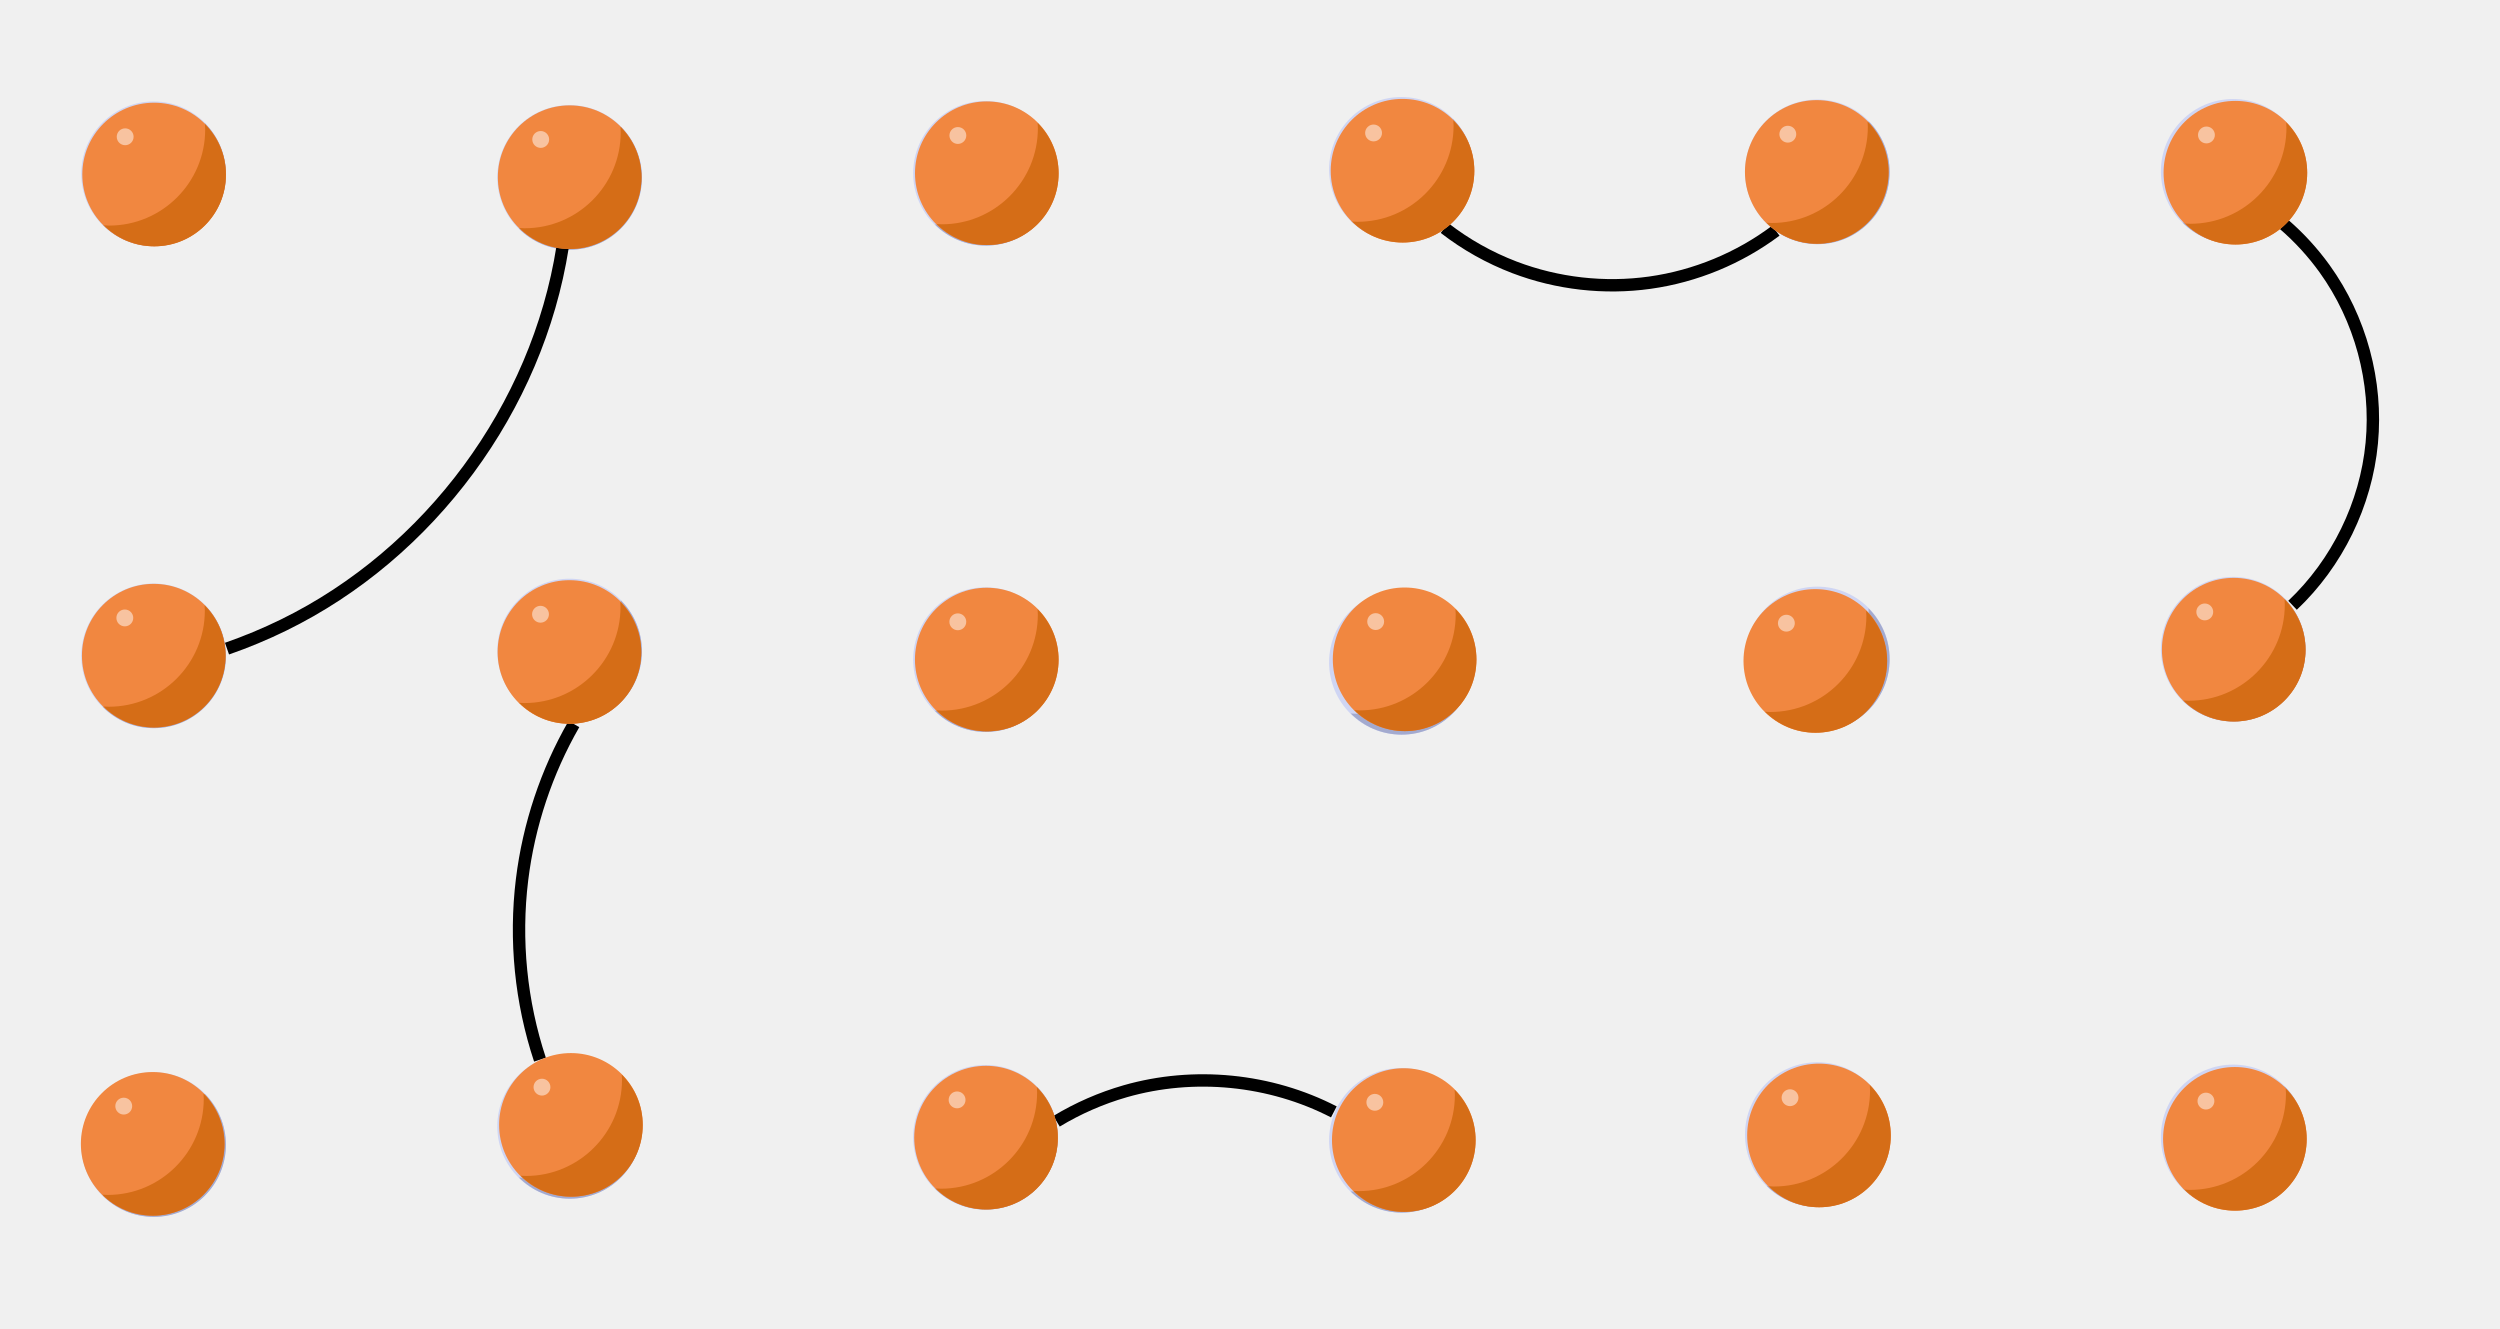
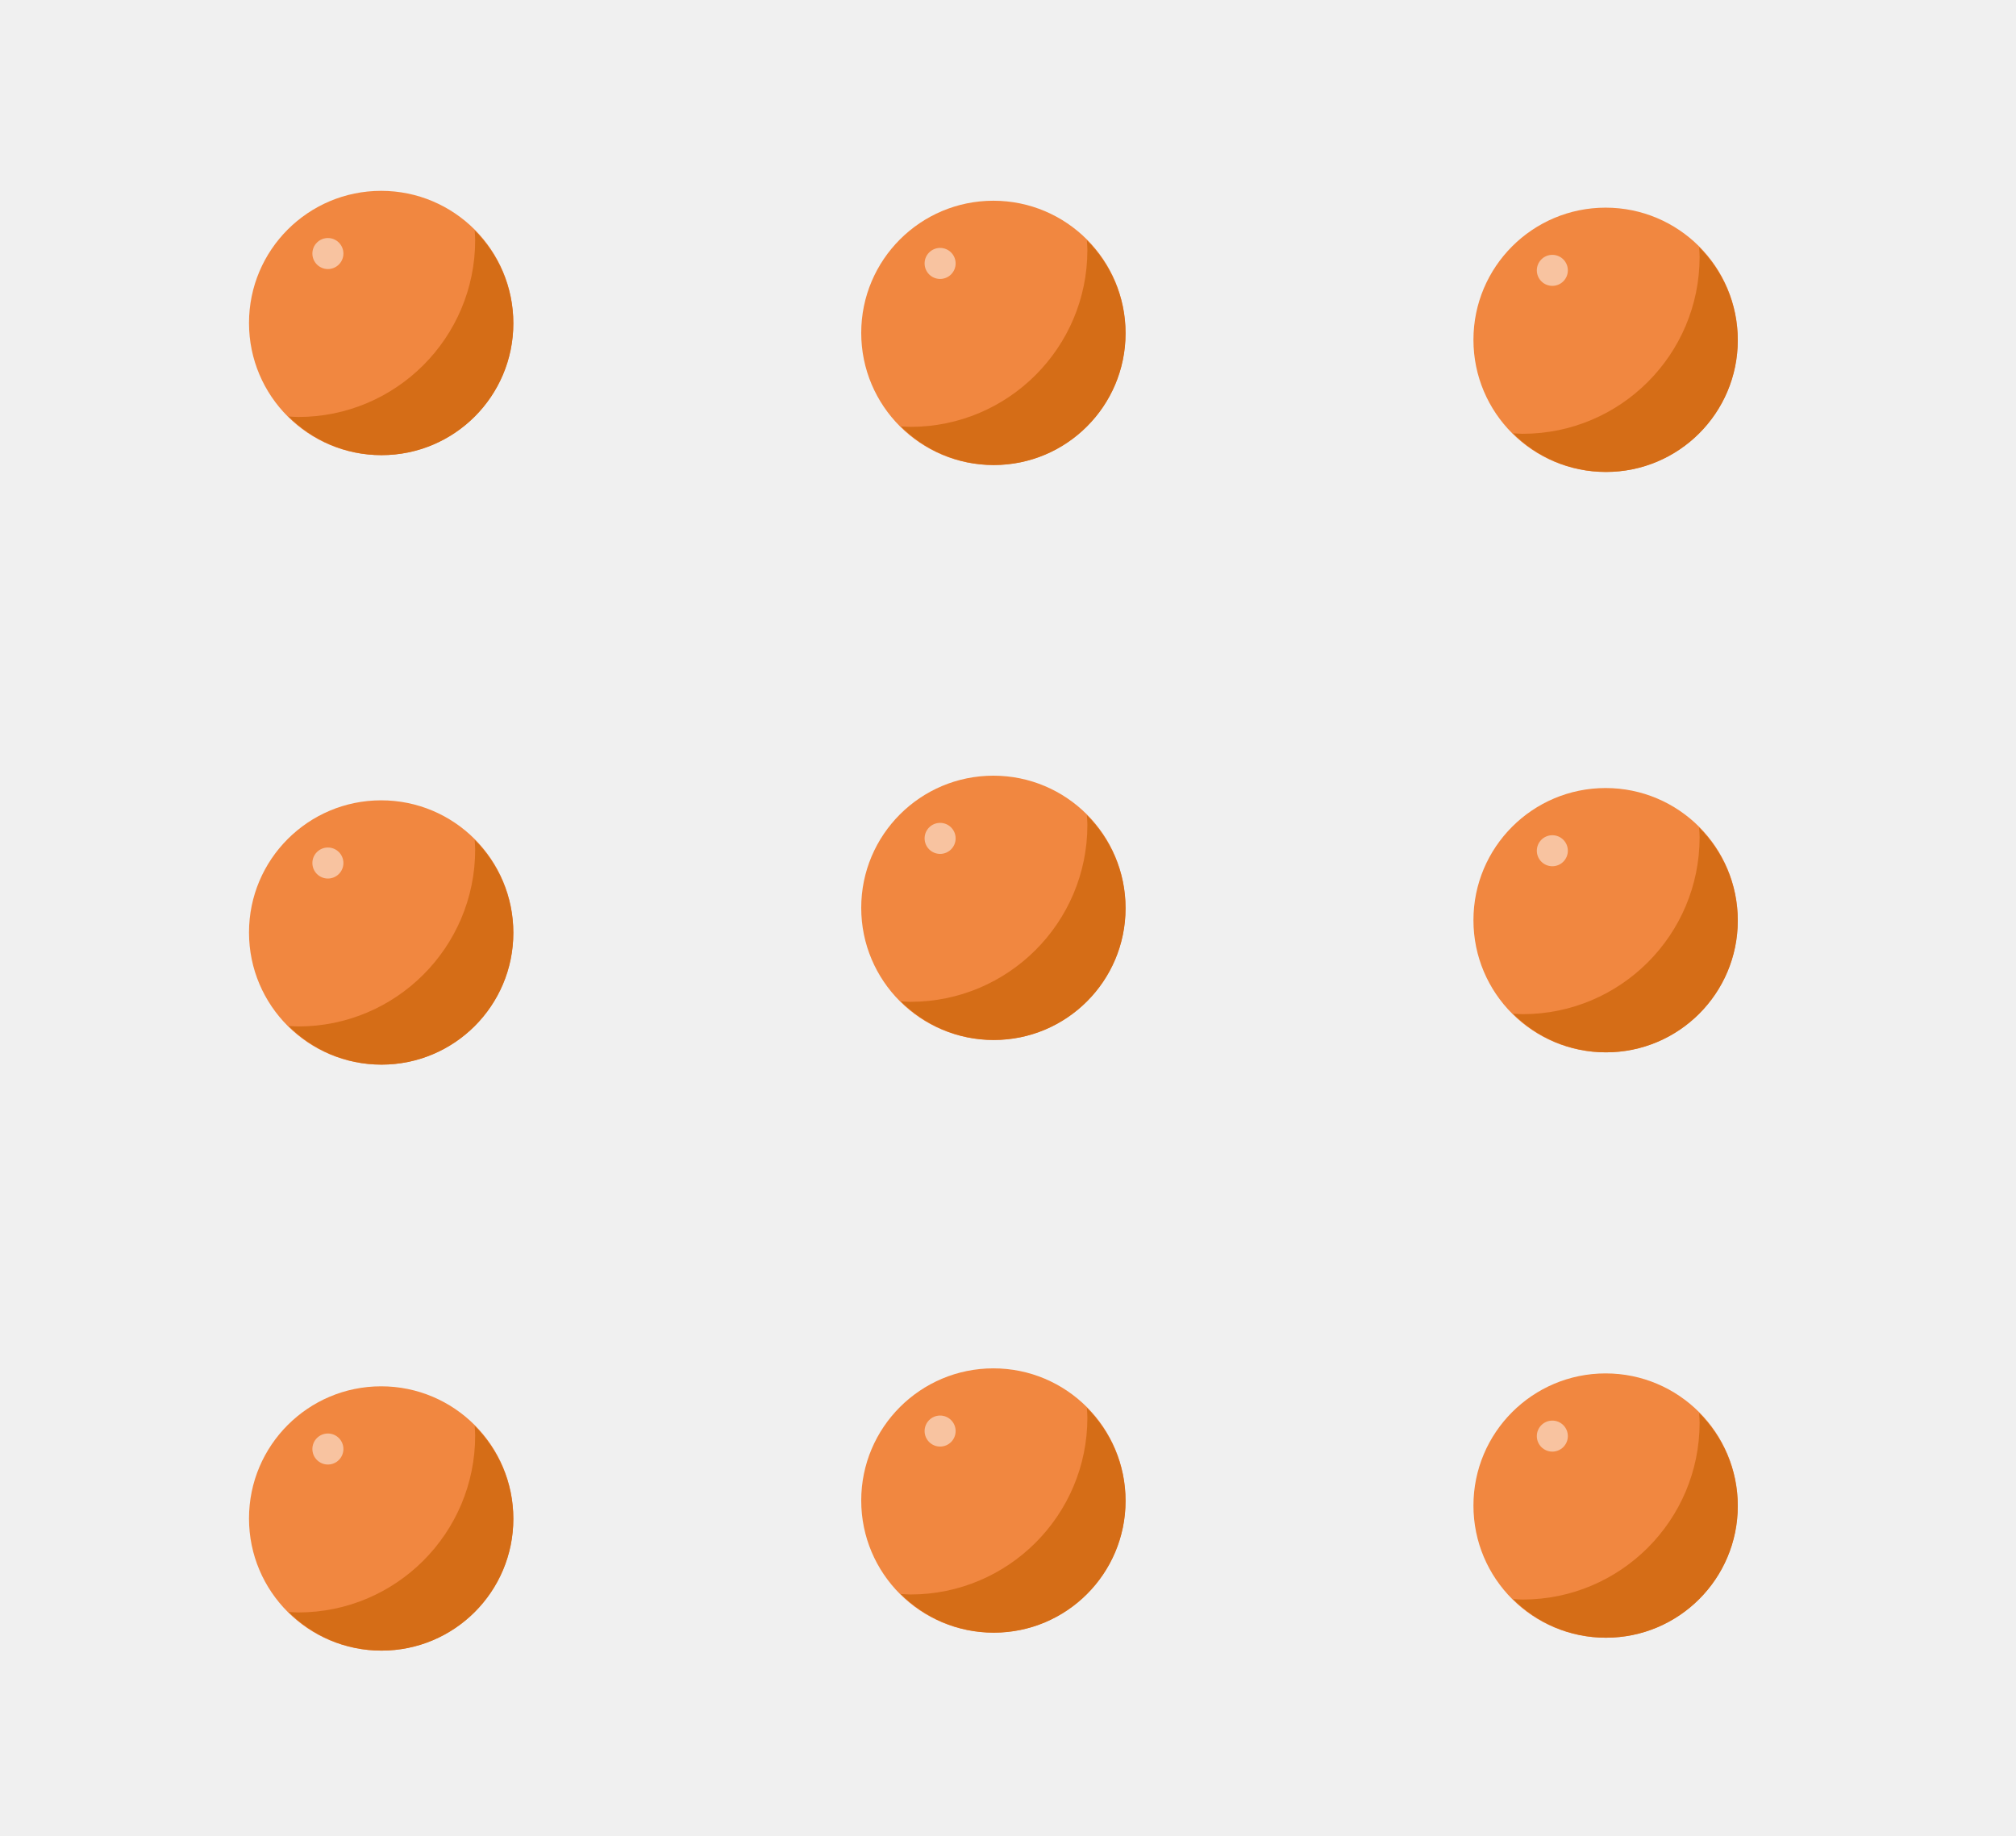
- <svg xmlns="http://www.w3.org/2000/svg" width="150.359mm" height="79.899mm" viewBox="0 0 150.359 79.899" version="1.1" id="svg1">
+ <svg xmlns="http://www.w3.org/2000/svg" width="61.5mm" height="56.013mm" viewBox="0 0 61.5 56.013" version="1.1" id="svg1">
  <defs id="defs1" />
-   <g id="layer1" transform="translate(-24.28168,-16.27389)">
-     <g id="g34-56" transform="matrix(0.1966374,0,0,0.1966374,145.9047,-4.415533)">
-       <circle class="st79" cx="64.532" cy="452.951" r="22.119" id="circle33-27" style="fill:#cfd5f3" />
-       <path class="st94" d="m 80.182,437.453 c 0.029,0.539 0.082,1.073 0.082,1.62 0,16.353 -13.257,29.609 -29.609,29.609 -0.547,0 -1.081,-0.053 -1.62,-0.082 3.987,3.996 9.5,6.469 15.591,6.469 12.165,0 22.026,-9.861 22.026,-22.026 0,-6.091 -2.473,-11.603 -6.469,-15.591 z" id="path33-1" style="fill:#a3aacf" />
-       <circle class="st95" cx="55.617" cy="441.328" r="2.596" id="circle34-40" style="opacity:0.8;fill:#ffffff" />
-     </g>
-     <g id="g34-297" transform="matrix(0.1966374,0,0,0.1966374,120.8909,-4.555621)">
-       <circle class="st79" cx="64.532" cy="452.951" r="22.119" id="circle33-4" style="fill:#cfd5f3" />
-       <path class="st94" d="m 80.182,437.453 c 0.029,0.539 0.082,1.073 0.082,1.62 0,16.353 -13.257,29.609 -29.609,29.609 -0.547,0 -1.081,-0.053 -1.62,-0.082 3.987,3.996 9.5,6.469 15.591,6.469 12.165,0 22.026,-9.861 22.026,-22.026 0,-6.091 -2.473,-11.603 -6.469,-15.591 z" id="path33-48" style="fill:#a3aacf" />
-       <circle class="st95" cx="55.617" cy="441.328" r="2.596" id="circle34-72" style="opacity:0.8;fill:#ffffff" />
-     </g>
-     <g id="g34-15" transform="matrix(0.1966374,0,0,0.1966374,95.87718,-4.212087)">
-       <circle class="st79" cx="64.532" cy="452.951" r="22.119" id="circle33-99" style="fill:#cfd5f3" />
-       <path class="st94" d="m 80.182,437.453 c 0.029,0.539 0.082,1.073 0.082,1.62 0,16.353 -13.257,29.609 -29.609,29.609 -0.547,0 -1.081,-0.053 -1.62,-0.082 3.987,3.996 9.5,6.469 15.591,6.469 12.165,0 22.026,-9.861 22.026,-22.026 0,-6.091 -2.473,-11.603 -6.469,-15.591 z" id="path33-4" style="fill:#a3aacf" />
-       <circle class="st95" cx="55.617" cy="441.328" r="2.596" id="circle34-32" style="opacity:0.8;fill:#ffffff" />
-     </g>
-     <g id="g34-0" transform="matrix(0.1966374,0,0,0.1966374,70.86344,-4.392185)">
-       <circle class="st79" cx="64.532" cy="452.951" r="22.119" id="circle33-3" style="fill:#cfd5f3" />
-       <path class="st94" d="m 80.182,437.453 c 0.029,0.539 0.082,1.073 0.082,1.62 0,16.353 -13.257,29.609 -29.609,29.609 -0.547,0 -1.081,-0.053 -1.62,-0.082 3.987,3.996 9.5,6.469 15.591,6.469 12.165,0 22.026,-9.861 22.026,-22.026 0,-6.091 -2.473,-11.603 -6.469,-15.591 z" id="path33-0" style="fill:#a3aacf" />
-       <circle class="st95" cx="55.617" cy="441.328" r="2.596" id="circle34-1" style="opacity:0.8;fill:#ffffff" />
-     </g>
-     <g id="g34-31" transform="matrix(0.1966374,0,0,0.1966374,45.8497,-5.049225)">
-       <circle class="st79" cx="64.532" cy="452.951" r="22.119" id="circle33-89" style="fill:#cfd5f3" />
-       <path class="st94" d="m 80.182,437.453 c 0.029,0.539 0.082,1.073 0.082,1.62 0,16.353 -13.257,29.609 -29.609,29.609 -0.547,0 -1.081,-0.053 -1.62,-0.082 3.987,3.996 9.5,6.469 15.591,6.469 12.165,0 22.026,-9.861 22.026,-22.026 0,-6.091 -2.473,-11.603 -6.469,-15.591 z" id="path33-88" style="fill:#a3aacf" />
-       <circle class="st95" cx="55.617" cy="441.328" r="2.596" id="circle34-81" style="opacity:0.8;fill:#ffffff" />
-     </g>
-     <g id="g34-39" transform="matrix(0.1966374,0,0,0.1966374,20.82889,-3.955262)">
-       <circle class="st79" cx="64.532" cy="452.951" r="22.119" id="circle33-17" style="fill:#cfd5f3" />
-       <path class="st94" d="m 80.182,437.453 c 0.029,0.539 0.082,1.073 0.082,1.62 0,16.353 -13.257,29.609 -29.609,29.609 -0.547,0 -1.081,-0.053 -1.62,-0.082 3.987,3.996 9.5,6.469 15.591,6.469 12.165,0 22.026,-9.861 22.026,-22.026 0,-6.091 -2.473,-11.603 -6.469,-15.591 z" id="path33-25" style="fill:#a3aacf" />
-       <circle class="st95" cx="55.617" cy="441.328" r="2.596" id="circle34-20" style="opacity:0.8;fill:#ffffff" />
-     </g>
-     <g id="g34-30" transform="matrix(0.1966374,0,0,0.1966374,145.9047,-33.74876)">
-       <circle class="st79" cx="64.532" cy="452.951" r="22.119" id="circle33-50" style="fill:#cfd5f3" />
-       <path class="st94" d="m 80.182,437.453 c 0.029,0.539 0.082,1.073 0.082,1.62 0,16.353 -13.257,29.609 -29.609,29.609 -0.547,0 -1.081,-0.053 -1.62,-0.082 3.987,3.996 9.5,6.469 15.591,6.469 12.165,0 22.026,-9.861 22.026,-22.026 0,-6.091 -2.473,-11.603 -6.469,-15.591 z" id="path33-98" style="fill:#a3aacf" />
-       <circle class="st95" cx="55.617" cy="441.328" r="2.596" id="circle34-24" style="opacity:0.8;fill:#ffffff" />
-     </g>
-     <g id="g34-29" transform="matrix(0.1966374,0,0,0.1966374,120.8909,-33.16177)">
-       <circle class="st79" cx="64.532" cy="452.951" r="22.119" id="circle33-64" style="fill:#cfd5f3" />
-       <path class="st94" d="m 80.182,437.453 c 0.029,0.539 0.082,1.073 0.082,1.62 0,16.353 -13.257,29.609 -29.609,29.609 -0.547,0 -1.081,-0.053 -1.62,-0.082 3.987,3.996 9.5,6.469 15.591,6.469 12.165,0 22.026,-9.861 22.026,-22.026 0,-6.091 -2.473,-11.603 -6.469,-15.591 z" id="path33-9" style="fill:#a3aacf" />
-       <circle class="st95" cx="55.617" cy="441.328" r="2.596" id="circle34-86" style="opacity:0.8;fill:#ffffff" />
-     </g>
-     <g id="g34-7" transform="matrix(0.1966374,0,0,0.1966374,95.87718,-32.95832)">
-       <circle class="st79" cx="64.532" cy="452.951" r="22.119" id="circle33-12" style="fill:#cfd5f3" />
-       <path class="st94" d="m 80.182,437.453 c 0.029,0.539 0.082,1.073 0.082,1.62 0,16.353 -13.257,29.609 -29.609,29.609 -0.547,0 -1.081,-0.053 -1.62,-0.082 3.987,3.996 9.5,6.469 15.591,6.469 12.165,0 22.026,-9.861 22.026,-22.026 0,-6.091 -2.473,-11.603 -6.469,-15.591 z" id="path33-59" style="fill:#a3aacf" />
-       <circle class="st95" cx="55.617" cy="441.328" r="2.596" id="circle34-8" style="opacity:0.8;fill:#ffffff" />
-     </g>
-     <g id="g34-24" transform="matrix(0.1966374,0,0,0.1966374,70.86344,-33.12175)">
-       <circle class="st79" cx="64.532" cy="452.951" r="22.119" id="circle33-87" style="fill:#cfd5f3" />
-       <path class="st94" d="m 80.182,437.453 c 0.029,0.539 0.082,1.073 0.082,1.62 0,16.353 -13.257,29.609 -29.609,29.609 -0.547,0 -1.081,-0.053 -1.62,-0.082 3.987,3.996 9.5,6.469 15.591,6.469 12.165,0 22.026,-9.861 22.026,-22.026 0,-6.091 -2.473,-11.603 -6.469,-15.591 z" id="path33-8" style="fill:#a3aacf" />
-       <circle class="st95" cx="55.617" cy="441.328" r="2.596" id="circle34-44" style="opacity:0.8;fill:#ffffff" />
-     </g>
-     <g id="g34-1" transform="matrix(0.1966374,0,0,0.1966374,45.8497,-33.6387)">
-       <circle class="st79" cx="64.532" cy="452.951" r="22.119" id="circle33-97" style="fill:#cfd5f3" />
-       <path class="st94" d="m 80.182,437.453 c 0.029,0.539 0.082,1.073 0.082,1.62 0,16.353 -13.257,29.609 -29.609,29.609 -0.547,0 -1.081,-0.053 -1.62,-0.082 3.987,3.996 9.5,6.469 15.591,6.469 12.165,0 22.026,-9.861 22.026,-22.026 0,-6.091 -2.473,-11.603 -6.469,-15.591 z" id="path33-51" style="fill:#a3aacf" />
-       <circle class="st95" cx="55.617" cy="441.328" r="2.596" id="circle34-73" style="opacity:0.8;fill:#ffffff" />
-     </g>
-     <g id="g34-55" transform="matrix(0.1966374,0,0,0.1966374,20.82889,-33.34855)">
-       <circle class="st79" cx="64.532" cy="452.951" r="22.119" id="circle33-5" style="fill:#cfd5f3" />
-       <path class="st94" d="m 80.182,437.453 c 0.029,0.539 0.082,1.073 0.082,1.62 0,16.353 -13.257,29.609 -29.609,29.609 -0.547,0 -1.081,-0.053 -1.62,-0.082 3.987,3.996 9.5,6.469 15.591,6.469 12.165,0 22.026,-9.861 22.026,-22.026 0,-6.091 -2.473,-11.603 -6.469,-15.591 z" id="path33-5" style="fill:#a3aacf" />
-       <circle class="st95" cx="55.617" cy="441.328" r="2.596" id="circle34-5" style="opacity:0.8;fill:#ffffff" />
-     </g>
-     <g id="g34-4" transform="matrix(0.1966374,0,0,0.1966374,145.9047,-62.48839)">
-       <circle class="st79" cx="64.532" cy="452.951" r="22.119" id="circle33-6" style="fill:#cfd5f3" />
-       <path class="st94" d="m 80.182,437.453 c 0.029,0.539 0.082,1.073 0.082,1.62 0,16.353 -13.257,29.609 -29.609,29.609 -0.547,0 -1.081,-0.053 -1.62,-0.082 3.987,3.996 9.5,6.469 15.591,6.469 12.165,0 22.026,-9.861 22.026,-22.026 0,-6.091 -2.473,-11.603 -6.469,-15.591 z" id="path33-753" style="fill:#a3aacf" />
-       <circle class="st95" cx="55.617" cy="441.328" r="2.596" id="circle34-2" style="opacity:0.8;fill:#ffffff" />
-     </g>
-     <g id="g34-8" transform="matrix(0.1966374,0,0,0.1966374,120.8909,-62.45836)">
-       <circle class="st79" cx="64.532" cy="452.951" r="22.119" id="circle33-1" style="fill:#cfd5f3" />
-       <path class="st94" d="m 80.182,437.453 c 0.029,0.539 0.082,1.073 0.082,1.62 0,16.353 -13.257,29.609 -29.609,29.609 -0.547,0 -1.081,-0.053 -1.62,-0.082 3.987,3.996 9.5,6.469 15.591,6.469 12.165,0 22.026,-9.861 22.026,-22.026 0,-6.091 -2.473,-11.603 -6.469,-15.591 z" id="path33-75" style="fill:#a3aacf" />
-       <circle class="st95" cx="55.617" cy="441.328" r="2.596" id="circle34-6" style="opacity:0.8;fill:#ffffff" />
-     </g>
-     <g id="g34-5" transform="matrix(0.1966374,0,0,0.1966374,95.87718,-62.60843)">
-       <circle class="st79" cx="64.532" cy="452.951" r="22.119" id="circle33-9" style="fill:#cfd5f3" />
-       <path class="st94" d="m 80.182,437.453 c 0.029,0.539 0.082,1.073 0.082,1.62 0,16.353 -13.257,29.609 -29.609,29.609 -0.547,0 -1.081,-0.053 -1.62,-0.082 3.987,3.996 9.5,6.469 15.591,6.469 12.165,0 22.026,-9.861 22.026,-22.026 0,-6.091 -2.473,-11.603 -6.469,-15.591 z" id="path33-6" style="fill:#a3aacf" />
-       <circle class="st95" cx="55.617" cy="441.328" r="2.596" id="circle34-4" style="opacity:0.8;fill:#ffffff" />
-     </g>
-     <g id="g34-2" transform="matrix(0.1966374,0,0,0.1966374,70.86344,-62.37165)">
-       <circle class="st79" cx="64.532" cy="452.951" r="22.119" id="circle33-8" style="fill:#cfd5f3" />
-       <path class="st94" d="m 80.182,437.453 c 0.029,0.539 0.082,1.073 0.082,1.62 0,16.353 -13.257,29.609 -29.609,29.609 -0.547,0 -1.081,-0.053 -1.62,-0.082 3.987,3.996 9.5,6.469 15.591,6.469 12.165,0 22.026,-9.861 22.026,-22.026 0,-6.091 -2.473,-11.603 -6.469,-15.591 z" id="path33-7" style="fill:#a3aacf" />
-       <circle class="st95" cx="55.617" cy="441.328" r="2.596" id="circle34-3" style="opacity:0.8;fill:#ffffff" />
-     </g>
-     <g id="g34-3" transform="matrix(0.1966374,0,0,0.1966374,45.8497,-62.12426)">
-       <circle class="st79" cx="64.532" cy="452.951" r="22.119" id="circle33-2" style="fill:#cfd5f3" />
-       <path class="st94" d="m 80.182,437.453 c 0.029,0.539 0.082,1.073 0.082,1.62 0,16.353 -13.257,29.609 -29.609,29.609 -0.547,0 -1.081,-0.053 -1.62,-0.082 3.987,3.996 9.5,6.469 15.591,6.469 12.165,0 22.026,-9.861 22.026,-22.026 0,-6.091 -2.473,-11.603 -6.469,-15.591 z" id="path33-2" style="fill:#a3aacf" />
-       <circle class="st95" cx="55.617" cy="441.328" r="2.596" id="circle34-7" style="opacity:0.8;fill:#ffffff" />
-     </g>
-     <g id="g34" transform="matrix(0.1966374,0,0,0.1966374,20.82889,-62.34134)">
-       <circle class="st79" cx="64.532" cy="452.951" r="22.119" id="circle33" style="fill:#cfd5f3" />
-       <path class="st94" d="m 80.182,437.453 c 0.029,0.539 0.082,1.073 0.082,1.62 0,16.353 -13.257,29.609 -29.609,29.609 -0.547,0 -1.081,-0.053 -1.62,-0.082 3.987,3.996 9.5,6.469 15.591,6.469 12.165,0 22.026,-9.861 22.026,-22.026 0,-6.091 -2.473,-11.603 -6.469,-15.591 z" id="path33" style="fill:#a3aacf" />
-       <circle class="st95" cx="55.617" cy="441.328" r="2.596" id="circle34" style="opacity:0.8;fill:#ffffff" />
-     </g>
-     <g id="g32" transform="matrix(0.1952609,0,0,0.1952609,-41.18821,-34.84016)">
+   <g id="layer1" transform="translate(0,1.552583)">
+     <g id="g32" transform="matrix(0.1822782,0,0,0.1822782,-58.1417,-49.2121)">
      <circle class="st26" cx="382.764" cy="315.527" r="22.119" id="circle31" style="fill:#f18740" />
      <path class="st66" d="m 398.414,300.029 c 0.029,0.539 0.082,1.073 0.082,1.62 0,16.353 -13.257,29.609 -29.609,29.609 -0.547,0 -1.081,-0.053 -1.62,-0.082 3.987,3.996 9.5,6.469 15.591,6.469 12.165,0 22.026,-9.861 22.026,-22.026 0,-6.091 -2.473,-11.603 -6.469,-15.59 z" id="path31" style="fill:#d56d17" />
      <circle class="st65" cx="373.849" cy="303.903" r="2.596" id="circle32" style="opacity:0.5;fill:#ffffff" />
    </g>
-     <path style="fill:none;fill-opacity:0.996;stroke:#000000;stroke-width:0.3;stroke-miterlimit:3.9;stroke-dasharray:none;stroke-opacity:1" d="m 48.427,32.079 c 0.468,-0.163 0.925,-0.353 1.37,-0.571 3.542,-1.733 6.146,-5.261 6.758,-9.156" id="path1" transform="matrix(2.483293,0,0,2.483293,-82.32396,-24.37686)" />
-     <path style="fill:none;fill-opacity:0.996;stroke:#000000;stroke-width:0.3;stroke-miterlimit:3.9;stroke-dasharray:none;stroke-opacity:1" d="m 56.829,33.906 c -0.664,1.155 -1.094,2.445 -1.256,3.767 -0.179,1.462 -0.03,2.963 0.434,4.361" id="path2" transform="matrix(2.483293,0,0,2.483293,-82.32396,-24.37686)" />
-     <path style="fill:none;fill-opacity:0.996;stroke:#000000;stroke-width:0.3;stroke-miterlimit:3.9;stroke-dasharray:none;stroke-opacity:1" d="m 68.518,43.526 c 0.519,-0.314 1.08,-0.559 1.663,-0.727 1.666,-0.478 3.513,-0.295 5.053,0.5" id="path3" transform="matrix(2.483293,0,0,2.483293,-82.32396,-24.37686)" />
-     <path style="fill:none;fill-opacity:0.996;stroke:#000000;stroke-width:0.3;stroke-miterlimit:3.9;stroke-dasharray:none;stroke-opacity:1" d="m 77.914,21.892 c 0.514,0.399 1.087,0.721 1.695,0.953 1.039,0.396 2.178,0.525 3.279,0.371 1.101,-0.154 2.161,-0.592 3.05,-1.259" id="path4" transform="matrix(2.483293,0,0,2.483293,-82.32396,-24.37686)" />
-     <path style="fill:none;fill-opacity:0.996;stroke:#000000;stroke-width:0.3;stroke-miterlimit:3.9;stroke-dasharray:none;stroke-opacity:1" d="m 98.247,21.805 c 0.368,0.318 0.698,0.679 0.982,1.073 0.87,1.209 1.284,2.738 1.143,4.221 -0.141,1.483 -0.837,2.907 -1.919,3.93" id="path5" transform="matrix(2.483293,0,0,2.483293,-82.32396,-24.37686)" />
-     <g id="g32-0" transform="matrix(0.1952609,0,0,0.1952609,-41.20961,-5.902392)">
-       <circle class="st26" cx="382.764" cy="315.527" r="22.119" id="circle31-6" style="fill:#f18740" />
+     <g id="g32-5" transform="matrix(0.1822782,0,0,0.1822782,-39.46529,-48.91047)">
+       <circle class="st26" cx="382.764" cy="315.527" r="22.119" id="circle31-7" style="fill:#f18740" />
+       <path class="st66" d="m 398.414,300.029 c 0.029,0.539 0.082,1.073 0.082,1.62 0,16.353 -13.257,29.609 -29.609,29.609 -0.547,0 -1.081,-0.053 -1.62,-0.082 3.987,3.996 9.5,6.469 15.591,6.469 12.165,0 22.026,-9.861 22.026,-22.026 0,-6.091 -2.473,-11.603 -6.469,-15.59 z" id="path31-6" style="fill:#d56d17" />
+       <circle class="st65" cx="373.849" cy="303.903" r="2.596" id="circle32-6" style="opacity:0.5;fill:#ffffff" />
+     </g>
+     <g id="g32-0" transform="matrix(0.1822782,0,0,0.1822782,-20.78888,-48.69928)">
+       <circle class="st26" cx="382.764" cy="315.527" r="22.119" id="circle31-4" style="fill:#f18740" />
+       <path class="st66" d="m 398.414,300.029 c 0.029,0.539 0.082,1.073 0.082,1.62 0,16.353 -13.257,29.609 -29.609,29.609 -0.547,0 -1.081,-0.053 -1.62,-0.082 3.987,3.996 9.5,6.469 15.591,6.469 12.165,0 22.026,-9.861 22.026,-22.026 0,-6.091 -2.473,-11.603 -6.469,-15.59 z" id="path31-5" style="fill:#d56d17" />
+       <circle class="st65" cx="373.849" cy="303.903" r="2.596" id="circle32-4" style="opacity:0.5;fill:#ffffff" />
+     </g>
+     <g id="g32-4" transform="matrix(0.1822782,0,0,0.1822782,-58.1417,-30.61757)">
+       <circle class="st26" cx="382.764" cy="315.527" r="22.119" id="circle31-2" style="fill:#f18740" />
+       <path class="st66" d="m 398.414,300.029 c 0.029,0.539 0.082,1.073 0.082,1.62 0,16.353 -13.257,29.609 -29.609,29.609 -0.547,0 -1.081,-0.053 -1.62,-0.082 3.987,3.996 9.5,6.469 15.591,6.469 12.165,0 22.026,-9.861 22.026,-22.026 0,-6.091 -2.473,-11.603 -6.469,-15.59 z" id="path31-56" style="fill:#d56d17" />
+       <circle class="st65" cx="373.849" cy="303.903" r="2.596" id="circle32-8" style="opacity:0.5;fill:#ffffff" />
+     </g>
+     <g id="g32-6" transform="matrix(0.1822782,0,0,0.1822782,-39.46529,-31.36935)">
+       <circle class="st26" cx="382.764" cy="315.527" r="22.119" id="circle31-9" style="fill:#f18740" />
+       <path class="st66" d="m 398.414,300.029 c 0.029,0.539 0.082,1.073 0.082,1.62 0,16.353 -13.257,29.609 -29.609,29.609 -0.547,0 -1.081,-0.053 -1.62,-0.082 3.987,3.996 9.5,6.469 15.591,6.469 12.165,0 22.026,-9.861 22.026,-22.026 0,-6.091 -2.473,-11.603 -6.469,-15.59 z" id="path31-4" style="fill:#d56d17" />
+       <circle class="st65" cx="373.849" cy="303.903" r="2.596" id="circle32-1" style="opacity:0.5;fill:#ffffff" />
+     </g>
+     <g id="g32-09" transform="matrix(0.1822782,0,0,0.1822782,-20.78888,-30.99251)">
+       <circle class="st26" cx="382.764" cy="315.527" r="22.119" id="circle31-5" style="fill:#f18740" />
+       <path class="st66" d="m 398.414,300.029 c 0.029,0.539 0.082,1.073 0.082,1.62 0,16.353 -13.257,29.609 -29.609,29.609 -0.547,0 -1.081,-0.053 -1.62,-0.082 3.987,3.996 9.5,6.469 15.591,6.469 12.165,0 22.026,-9.861 22.026,-22.026 0,-6.091 -2.473,-11.603 -6.469,-15.59 z" id="path31-2" style="fill:#d56d17" />
+       <circle class="st65" cx="373.849" cy="303.903" r="2.596" id="circle32-5" style="opacity:0.5;fill:#ffffff" />
+     </g>
+     <g id="g32-64" transform="matrix(0.1822782,0,0,0.1822782,-58.1417,-12.73967)">
+       <circle class="st26" cx="382.764" cy="315.527" r="22.119" id="circle31-1" style="fill:#f18740" />
+       <path class="st66" d="m 398.414,300.029 c 0.029,0.539 0.082,1.073 0.082,1.62 0,16.353 -13.257,29.609 -29.609,29.609 -0.547,0 -1.081,-0.053 -1.62,-0.082 3.987,3.996 9.5,6.469 15.591,6.469 12.165,0 22.026,-9.861 22.026,-22.026 0,-6.091 -2.473,-11.603 -6.469,-15.59 z" id="path31-9" style="fill:#d56d17" />
+       <circle class="st65" cx="373.849" cy="303.903" r="2.596" id="circle32-3" style="opacity:0.5;fill:#ffffff" />
+     </g>
+     <g id="g32-46" transform="matrix(0.1822782,0,0,0.1822782,-39.46529,-13.28764)">
+       <circle class="st26" cx="382.764" cy="315.527" r="22.119" id="circle31-93" style="fill:#f18740" />
      <path class="st66" d="m 398.414,300.029 c 0.029,0.539 0.082,1.073 0.082,1.62 0,16.353 -13.257,29.609 -29.609,29.609 -0.547,0 -1.081,-0.053 -1.62,-0.082 3.987,3.996 9.5,6.469 15.591,6.469 12.165,0 22.026,-9.861 22.026,-22.026 0,-6.091 -2.473,-11.603 -6.469,-15.59 z" id="path31-1" style="fill:#d56d17" />
      <circle class="st65" cx="373.849" cy="303.903" r="2.596" id="circle32-9" style="opacity:0.5;fill:#ffffff" />
    </g>
-     <g id="g32-5" transform="matrix(0.1952609,0,0,0.1952609,-41.27423,23.45962)">
-       <circle class="st26" cx="382.764" cy="315.527" r="22.119" id="circle31-2" style="fill:#f18740" />
-       <path class="st66" d="m 398.414,300.029 c 0.029,0.539 0.082,1.073 0.082,1.62 0,16.353 -13.257,29.609 -29.609,29.609 -0.547,0 -1.081,-0.053 -1.62,-0.082 3.987,3.996 9.5,6.469 15.591,6.469 12.165,0 22.026,-9.861 22.026,-22.026 0,-6.091 -2.473,-11.603 -6.469,-15.59 z" id="path31-3" style="fill:#d56d17" />
-       <circle class="st65" cx="373.849" cy="303.903" r="2.596" id="circle32-0" style="opacity:0.5;fill:#ffffff" />
-     </g>
-     <g id="g32-7" transform="matrix(0.1952609,0,0,0.1952609,-16.12002,22.31862)">
-       <circle class="st26" cx="382.764" cy="315.527" r="22.119" id="circle31-9" style="fill:#f18740" />
-       <path class="st66" d="m 398.414,300.029 c 0.029,0.539 0.082,1.073 0.082,1.62 0,16.353 -13.257,29.609 -29.609,29.609 -0.547,0 -1.081,-0.053 -1.62,-0.082 3.987,3.996 9.5,6.469 15.591,6.469 12.165,0 22.026,-9.861 22.026,-22.026 0,-6.091 -2.473,-11.603 -6.469,-15.59 z" id="path31-0" style="fill:#d56d17" />
-       <circle class="st65" cx="373.849" cy="303.903" r="2.596" id="circle32-04" style="opacity:0.5;fill:#ffffff" />
-     </g>
-     <g id="g32-2" transform="matrix(0.1952609,0,0,0.1952609,8.846032,23.08461)">
-       <circle class="st26" cx="382.764" cy="315.527" r="22.119" id="circle31-1" style="fill:#f18740" />
-       <path class="st66" d="m 398.414,300.029 c 0.029,0.539 0.082,1.073 0.082,1.62 0,16.353 -13.257,29.609 -29.609,29.609 -0.547,0 -1.081,-0.053 -1.62,-0.082 3.987,3.996 9.5,6.469 15.591,6.469 12.165,0 22.026,-9.861 22.026,-22.026 0,-6.091 -2.473,-11.603 -6.469,-15.59 z" id="path31-2" style="fill:#d56d17" />
+     <g id="g32-63" transform="matrix(0.1822782,0,0,0.1822782,-20.78888,-13.13341)">
+       <circle class="st26" cx="382.764" cy="315.527" r="22.119" id="circle31-41" style="fill:#f18740" />
+       <path class="st66" d="m 398.414,300.029 c 0.029,0.539 0.082,1.073 0.082,1.62 0,16.353 -13.257,29.609 -29.609,29.609 -0.547,0 -1.081,-0.053 -1.62,-0.082 3.987,3.996 9.5,6.469 15.591,6.469 12.165,0 22.026,-9.861 22.026,-22.026 0,-6.091 -2.473,-11.603 -6.469,-15.59 z" id="path31-7" style="fill:#d56d17" />
      <circle class="st65" cx="373.849" cy="303.903" r="2.596" id="circle32-7" style="opacity:0.5;fill:#ffffff" />
-     </g>
-     <g id="g32-73" transform="matrix(0.1952609,0,0,0.1952609,-16.20868,-6.123142)">
-       <circle class="st26" cx="382.764" cy="315.527" r="22.119" id="circle31-3" style="fill:#f18740" />
-       <path class="st66" d="m 398.414,300.029 c 0.029,0.539 0.082,1.073 0.082,1.62 0,16.353 -13.257,29.609 -29.609,29.609 -0.547,0 -1.081,-0.053 -1.62,-0.082 3.987,3.996 9.5,6.469 15.591,6.469 12.165,0 22.026,-9.861 22.026,-22.026 0,-6.091 -2.473,-11.603 -6.469,-15.59 z" id="path31-8" style="fill:#d56d17" />
-       <circle class="st65" cx="373.849" cy="303.903" r="2.596" id="circle32-2" style="opacity:0.5;fill:#ffffff" />
-     </g>
-     <g id="g32-9" transform="matrix(0.1952609,0,0,0.1952609,8.890364,-5.668928)">
-       <circle class="st26" cx="382.764" cy="315.527" r="22.119" id="circle31-8" style="fill:#f18740" />
-       <path class="st66" d="m 398.414,300.029 c 0.029,0.539 0.082,1.073 0.082,1.62 0,16.353 -13.257,29.609 -29.609,29.609 -0.547,0 -1.081,-0.053 -1.62,-0.082 3.987,3.996 9.5,6.469 15.591,6.469 12.165,0 22.026,-9.861 22.026,-22.026 0,-6.091 -2.473,-11.603 -6.469,-15.59 z" id="path31-9" style="fill:#d56d17" />
-       <circle class="st65" cx="373.849" cy="303.903" r="2.596" id="circle32-77" style="opacity:0.5;fill:#ffffff" />
-     </g>
-     <g id="g32-731" transform="matrix(0.1952609,0,0,0.1952609,-16.19597,-34.67907)">
-       <circle class="st26" cx="382.764" cy="315.527" r="22.119" id="circle31-4" style="fill:#f18740" />
-       <path class="st66" d="m 398.414,300.029 c 0.029,0.539 0.082,1.073 0.082,1.62 0,16.353 -13.257,29.609 -29.609,29.609 -0.547,0 -1.081,-0.053 -1.62,-0.082 3.987,3.996 9.5,6.469 15.591,6.469 12.165,0 22.026,-9.861 22.026,-22.026 0,-6.091 -2.473,-11.603 -6.469,-15.59 z" id="path31-30" style="fill:#d56d17" />
-       <circle class="st65" cx="373.849" cy="303.903" r="2.596" id="circle32-92" style="opacity:0.5;fill:#ffffff" />
-     </g>
-     <g id="g32-22" transform="matrix(0.1952609,0,0,0.1952609,8.892726,-34.91726)">
-       <circle class="st26" cx="382.764" cy="315.527" r="22.119" id="circle31-7" style="fill:#f18740" />
-       <path class="st66" d="m 398.414,300.029 c 0.029,0.539 0.082,1.073 0.082,1.62 0,16.353 -13.257,29.609 -29.609,29.609 -0.547,0 -1.081,-0.053 -1.62,-0.082 3.987,3.996 9.5,6.469 15.591,6.469 12.165,0 22.026,-9.861 22.026,-22.026 0,-6.091 -2.473,-11.603 -6.469,-15.59 z" id="path31-35" style="fill:#d56d17" />
-       <circle class="st65" cx="373.849" cy="303.903" r="2.596" id="circle32-3" style="opacity:0.5;fill:#ffffff" />
-     </g>
-     <g id="g32-6" transform="matrix(0.1952609,0,0,0.1952609,33.89497,-35.06916)">
-       <circle class="st26" cx="382.764" cy="315.527" r="22.119" id="circle31-90" style="fill:#f18740" />
-       <path class="st66" d="m 398.414,300.029 c 0.029,0.539 0.082,1.073 0.082,1.62 0,16.353 -13.257,29.609 -29.609,29.609 -0.547,0 -1.081,-0.053 -1.62,-0.082 3.987,3.996 9.5,6.469 15.591,6.469 12.165,0 22.026,-9.861 22.026,-22.026 0,-6.091 -2.473,-11.603 -6.469,-15.59 z" id="path31-4" style="fill:#d56d17" />
-       <circle class="st65" cx="373.849" cy="303.903" r="2.596" id="circle32-94" style="opacity:0.5;fill:#ffffff" />
-     </g>
-     <g id="g32-72" transform="matrix(0.1952609,0,0,0.1952609,58.80907,-34.99582)">
-       <circle class="st26" cx="382.764" cy="315.527" r="22.119" id="circle31-74" style="fill:#f18740" />
-       <path class="st66" d="m 398.414,300.029 c 0.029,0.539 0.082,1.073 0.082,1.62 0,16.353 -13.257,29.609 -29.609,29.609 -0.547,0 -1.081,-0.053 -1.62,-0.082 3.987,3.996 9.5,6.469 15.591,6.469 12.165,0 22.026,-9.861 22.026,-22.026 0,-6.091 -2.473,-11.603 -6.469,-15.59 z" id="path31-11" style="fill:#d56d17" />
-       <circle class="st65" cx="373.849" cy="303.903" r="2.596" id="circle32-39" style="opacity:0.5;fill:#ffffff" />
-     </g>
-     <g id="g32-27" transform="matrix(0.1952609,0,0,0.1952609,83.98664,-34.94912)">
-       <circle class="st26" cx="382.764" cy="315.527" r="22.119" id="circle31-68" style="fill:#f18740" />
-       <path class="st66" d="m 398.414,300.029 c 0.029,0.539 0.082,1.073 0.082,1.62 0,16.353 -13.257,29.609 -29.609,29.609 -0.547,0 -1.081,-0.053 -1.62,-0.082 3.987,3.996 9.5,6.469 15.591,6.469 12.165,0 22.026,-9.861 22.026,-22.026 0,-6.091 -2.473,-11.603 -6.469,-15.59 z" id="path31-90" style="fill:#d56d17" />
-       <circle class="st65" cx="373.849" cy="303.903" r="2.596" id="circle32-8" style="opacity:0.5;fill:#ffffff" />
-     </g>
-     <g id="g32-28" transform="matrix(0.1952609,0,0,0.1952609,83.88656,-6.262872)">
-       <circle class="st26" cx="382.764" cy="315.527" r="22.119" id="circle31-77" style="fill:#f18740" />
-       <path class="st66" d="m 398.414,300.029 c 0.029,0.539 0.082,1.073 0.082,1.62 0,16.353 -13.257,29.609 -29.609,29.609 -0.547,0 -1.081,-0.053 -1.62,-0.082 3.987,3.996 9.5,6.469 15.591,6.469 12.165,0 22.026,-9.861 22.026,-22.026 0,-6.091 -2.473,-11.603 -6.469,-15.59 z" id="path31-98" style="fill:#d56d17" />
-       <circle class="st65" cx="373.849" cy="303.903" r="2.596" id="circle32-31" style="opacity:0.5;fill:#ffffff" />
-     </g>
-     <g id="g32-76" transform="matrix(0.1952609,0,0,0.1952609,58.72232,-5.585867)">
-       <circle class="st26" cx="382.764" cy="315.527" r="22.119" id="circle31-746" style="fill:#f18740" />
-       <path class="st66" d="m 398.414,300.029 c 0.029,0.539 0.082,1.073 0.082,1.62 0,16.353 -13.257,29.609 -29.609,29.609 -0.547,0 -1.081,-0.053 -1.62,-0.082 3.987,3.996 9.5,6.469 15.591,6.469 12.165,0 22.026,-9.861 22.026,-22.026 0,-6.091 -2.473,-11.603 -6.469,-15.59 z" id="path31-49" style="fill:#d56d17" />
-       <circle class="st65" cx="373.849" cy="303.903" r="2.596" id="circle32-1" style="opacity:0.5;fill:#ffffff" />
-     </g>
-     <g id="g32-97" transform="matrix(0.1952609,0,0,0.1952609,34.02169,-5.682599)">
-       <circle class="st26" cx="382.764" cy="315.527" r="22.119" id="circle31-42" style="fill:#f18740" />
-       <path class="st66" d="m 398.414,300.029 c 0.029,0.539 0.082,1.073 0.082,1.62 0,16.353 -13.257,29.609 -29.609,29.609 -0.547,0 -1.081,-0.053 -1.62,-0.082 3.987,3.996 9.5,6.469 15.591,6.469 12.165,0 22.026,-9.861 22.026,-22.026 0,-6.091 -2.473,-11.603 -6.469,-15.59 z" id="path31-350" style="fill:#d56d17" />
-       <circle class="st65" cx="373.849" cy="303.903" r="2.596" id="circle32-20" style="opacity:0.5;fill:#ffffff" />
-     </g>
-     <g id="g32-8" transform="matrix(0.1952609,0,0,0.1952609,33.97162,23.23041)">
-       <circle class="st26" cx="382.764" cy="315.527" r="22.119" id="circle31-48" style="fill:#f18740" />
-       <path class="st66" d="m 398.414,300.029 c 0.029,0.539 0.082,1.073 0.082,1.62 0,16.353 -13.257,29.609 -29.609,29.609 -0.547,0 -1.081,-0.053 -1.62,-0.082 3.987,3.996 9.5,6.469 15.591,6.469 12.165,0 22.026,-9.861 22.026,-22.026 0,-6.091 -2.473,-11.603 -6.469,-15.59 z" id="path31-7" style="fill:#d56d17" />
-       <circle class="st65" cx="373.849" cy="303.903" r="2.596" id="circle32-86" style="opacity:0.5;fill:#ffffff" />
-     </g>
-     <g id="g32-738" transform="matrix(0.1952609,0,0,0.1952609,58.94247,22.95358)">
-       <circle class="st26" cx="382.764" cy="315.527" r="22.119" id="circle31-19" style="fill:#f18740" />
-       <path class="st66" d="m 398.414,300.029 c 0.029,0.539 0.082,1.073 0.082,1.62 0,16.353 -13.257,29.609 -29.609,29.609 -0.547,0 -1.081,-0.053 -1.62,-0.082 3.987,3.996 9.5,6.469 15.591,6.469 12.165,0 22.026,-9.861 22.026,-22.026 0,-6.091 -2.473,-11.603 -6.469,-15.59 z" id="path31-47" style="fill:#d56d17" />
-       <circle class="st65" cx="373.849" cy="303.903" r="2.596" id="circle32-38" style="opacity:0.5;fill:#ffffff" />
-     </g>
-     <g id="g32-83" transform="matrix(0.1952609,0,0,0.1952609,83.95661,23.15703)">
-       <circle class="st26" cx="382.764" cy="315.527" r="22.119" id="circle31-193" style="fill:#f18740" />
-       <path class="st66" d="m 398.414,300.029 c 0.029,0.539 0.082,1.073 0.082,1.62 0,16.353 -13.257,29.609 -29.609,29.609 -0.547,0 -1.081,-0.053 -1.62,-0.082 3.987,3.996 9.5,6.469 15.591,6.469 12.165,0 22.026,-9.861 22.026,-22.026 0,-6.091 -2.473,-11.603 -6.469,-15.59 z" id="path31-5" style="fill:#d56d17" />
-       <circle class="st65" cx="373.849" cy="303.903" r="2.596" id="circle32-98" style="opacity:0.5;fill:#ffffff" />
    </g>
  </g>
</svg>
